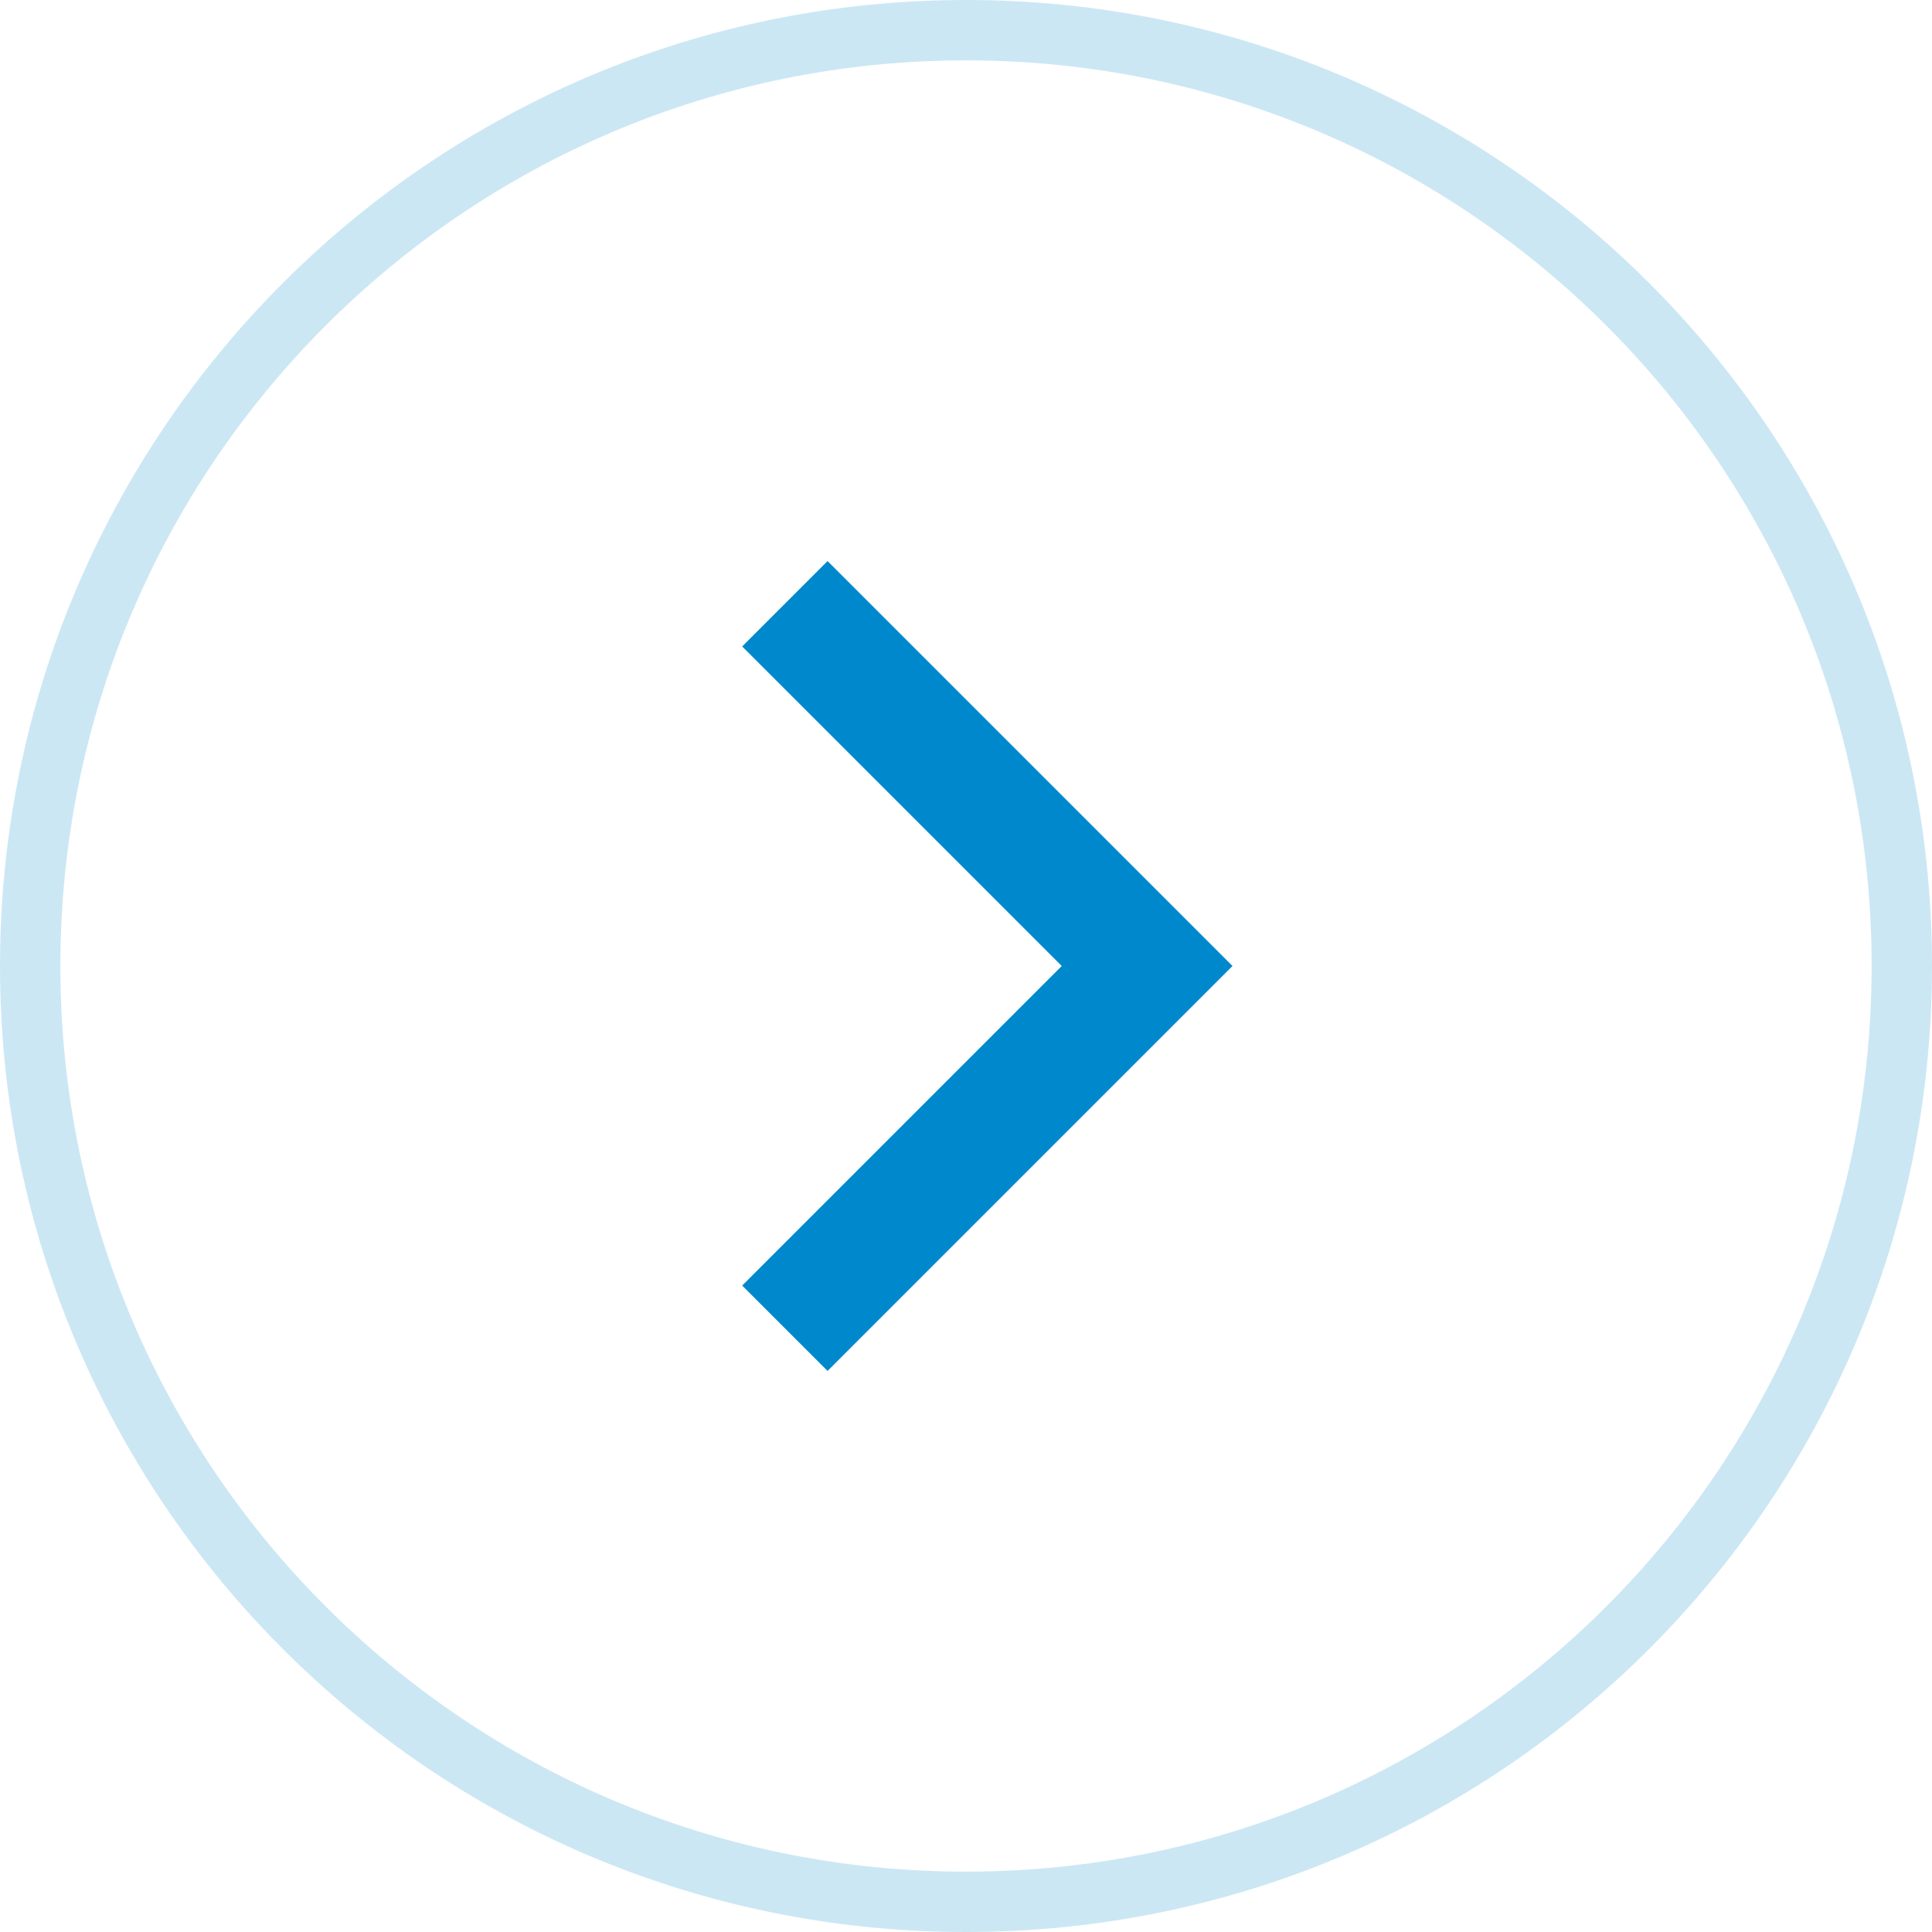
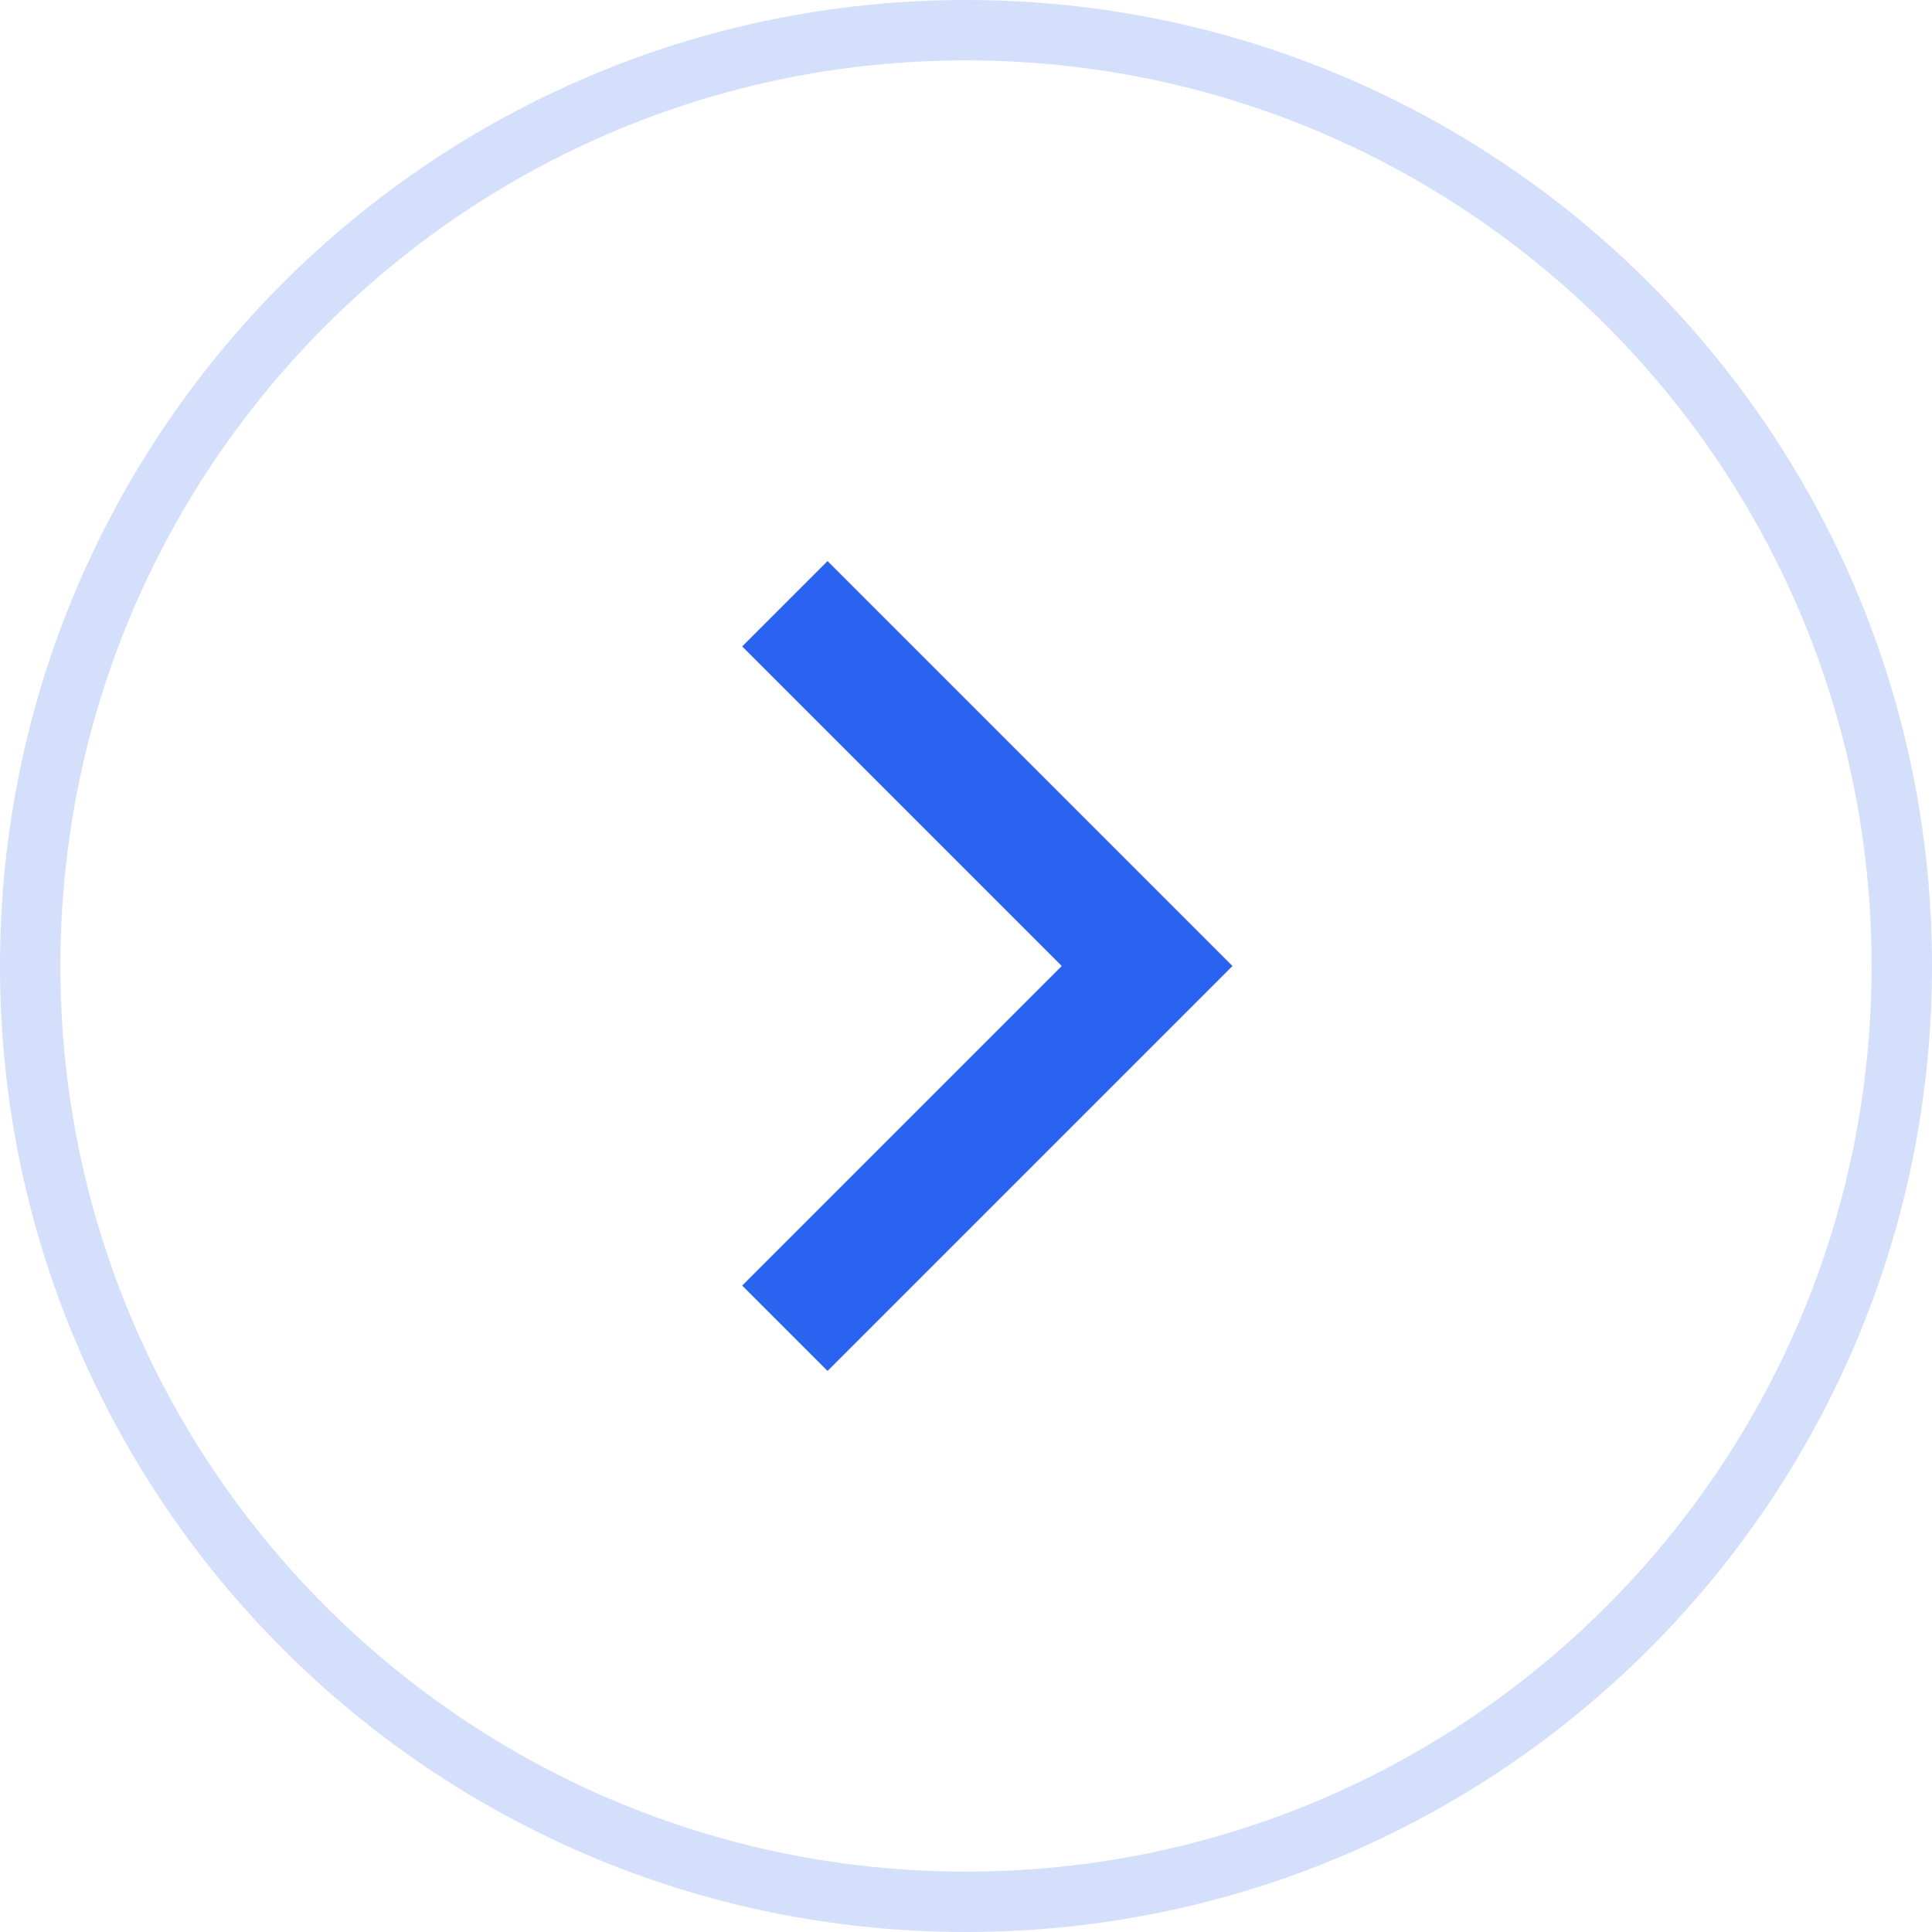
<svg xmlns="http://www.w3.org/2000/svg" width="32" height="32" viewBox="0 0 32 32" fill="none">
-   <path d="M13 10L19 16L13 22" stroke="#0088CC" stroke-width="2" />
-   <rect x="0.5" y="0.5" width="31" height="31" rx="15.5" stroke="#0088CC" stroke-opacity="0.2" />
+   <path d="M13 10L19 16L13 22" stroke="#2b63f1" stroke-width="2" />
+   <rect x="0.5" y="0.5" width="31" height="31" rx="15.5" stroke="#2b63f1" stroke-opacity="0.2" />
</svg>
